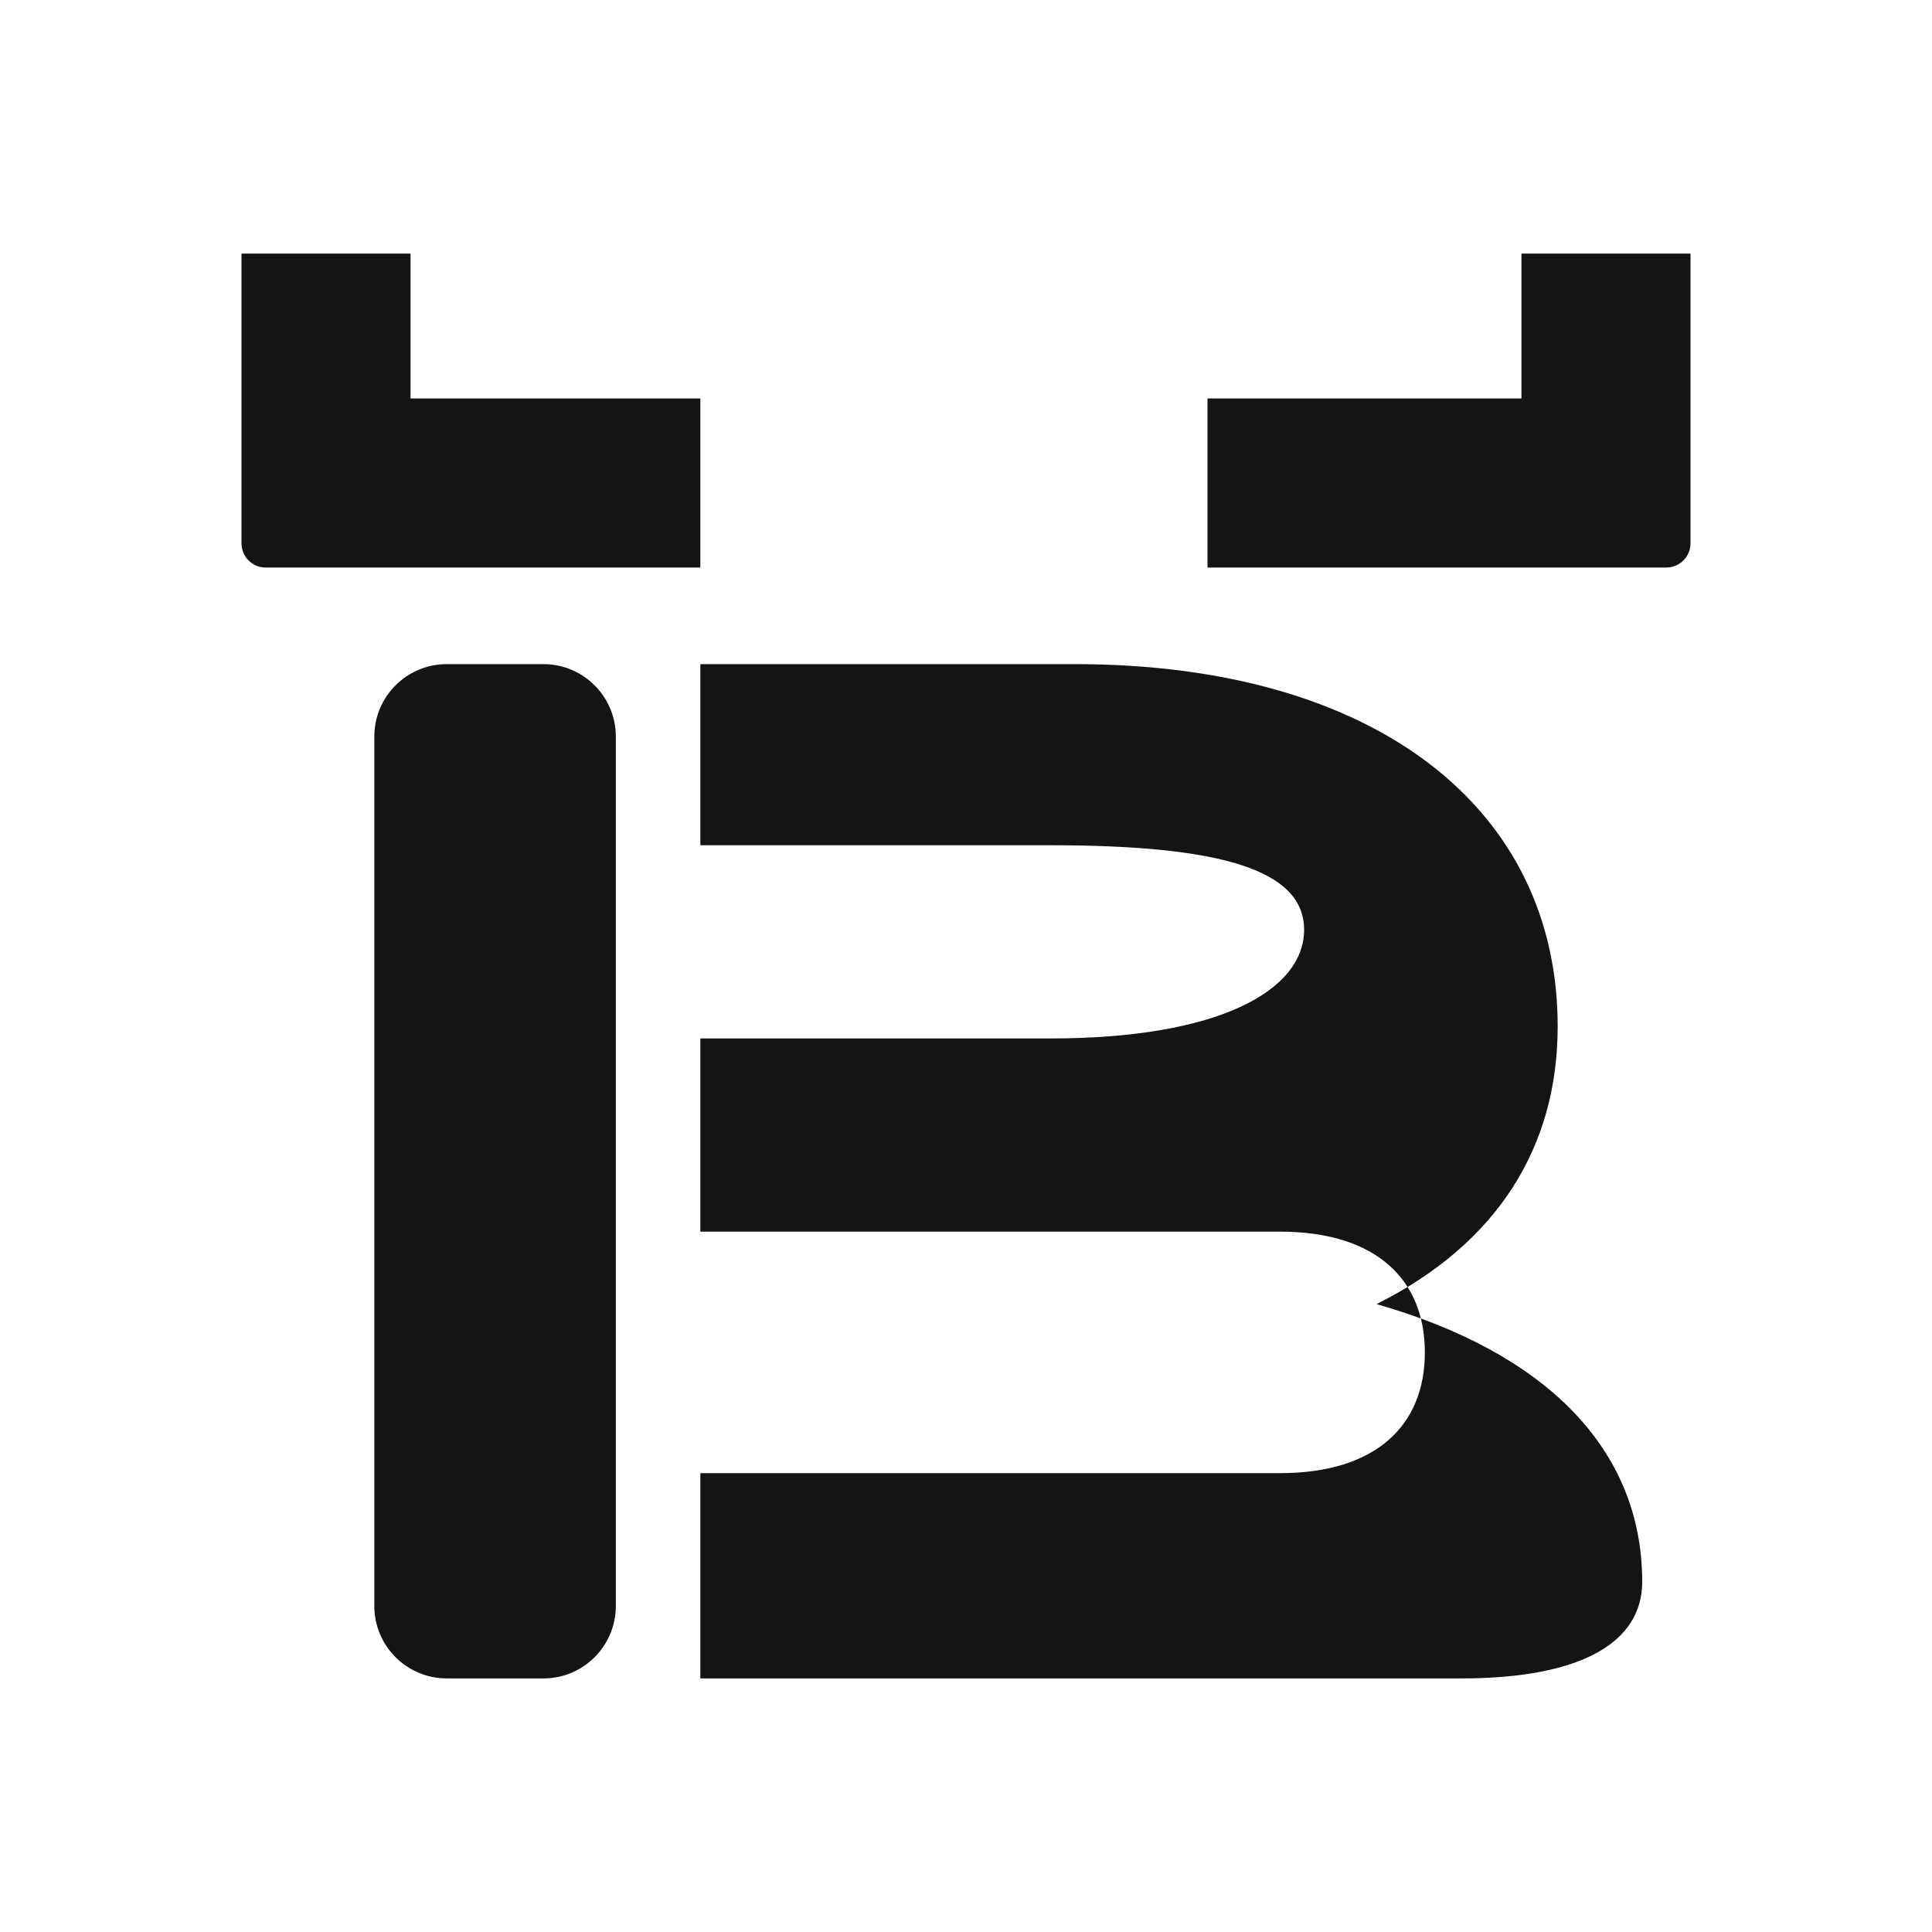
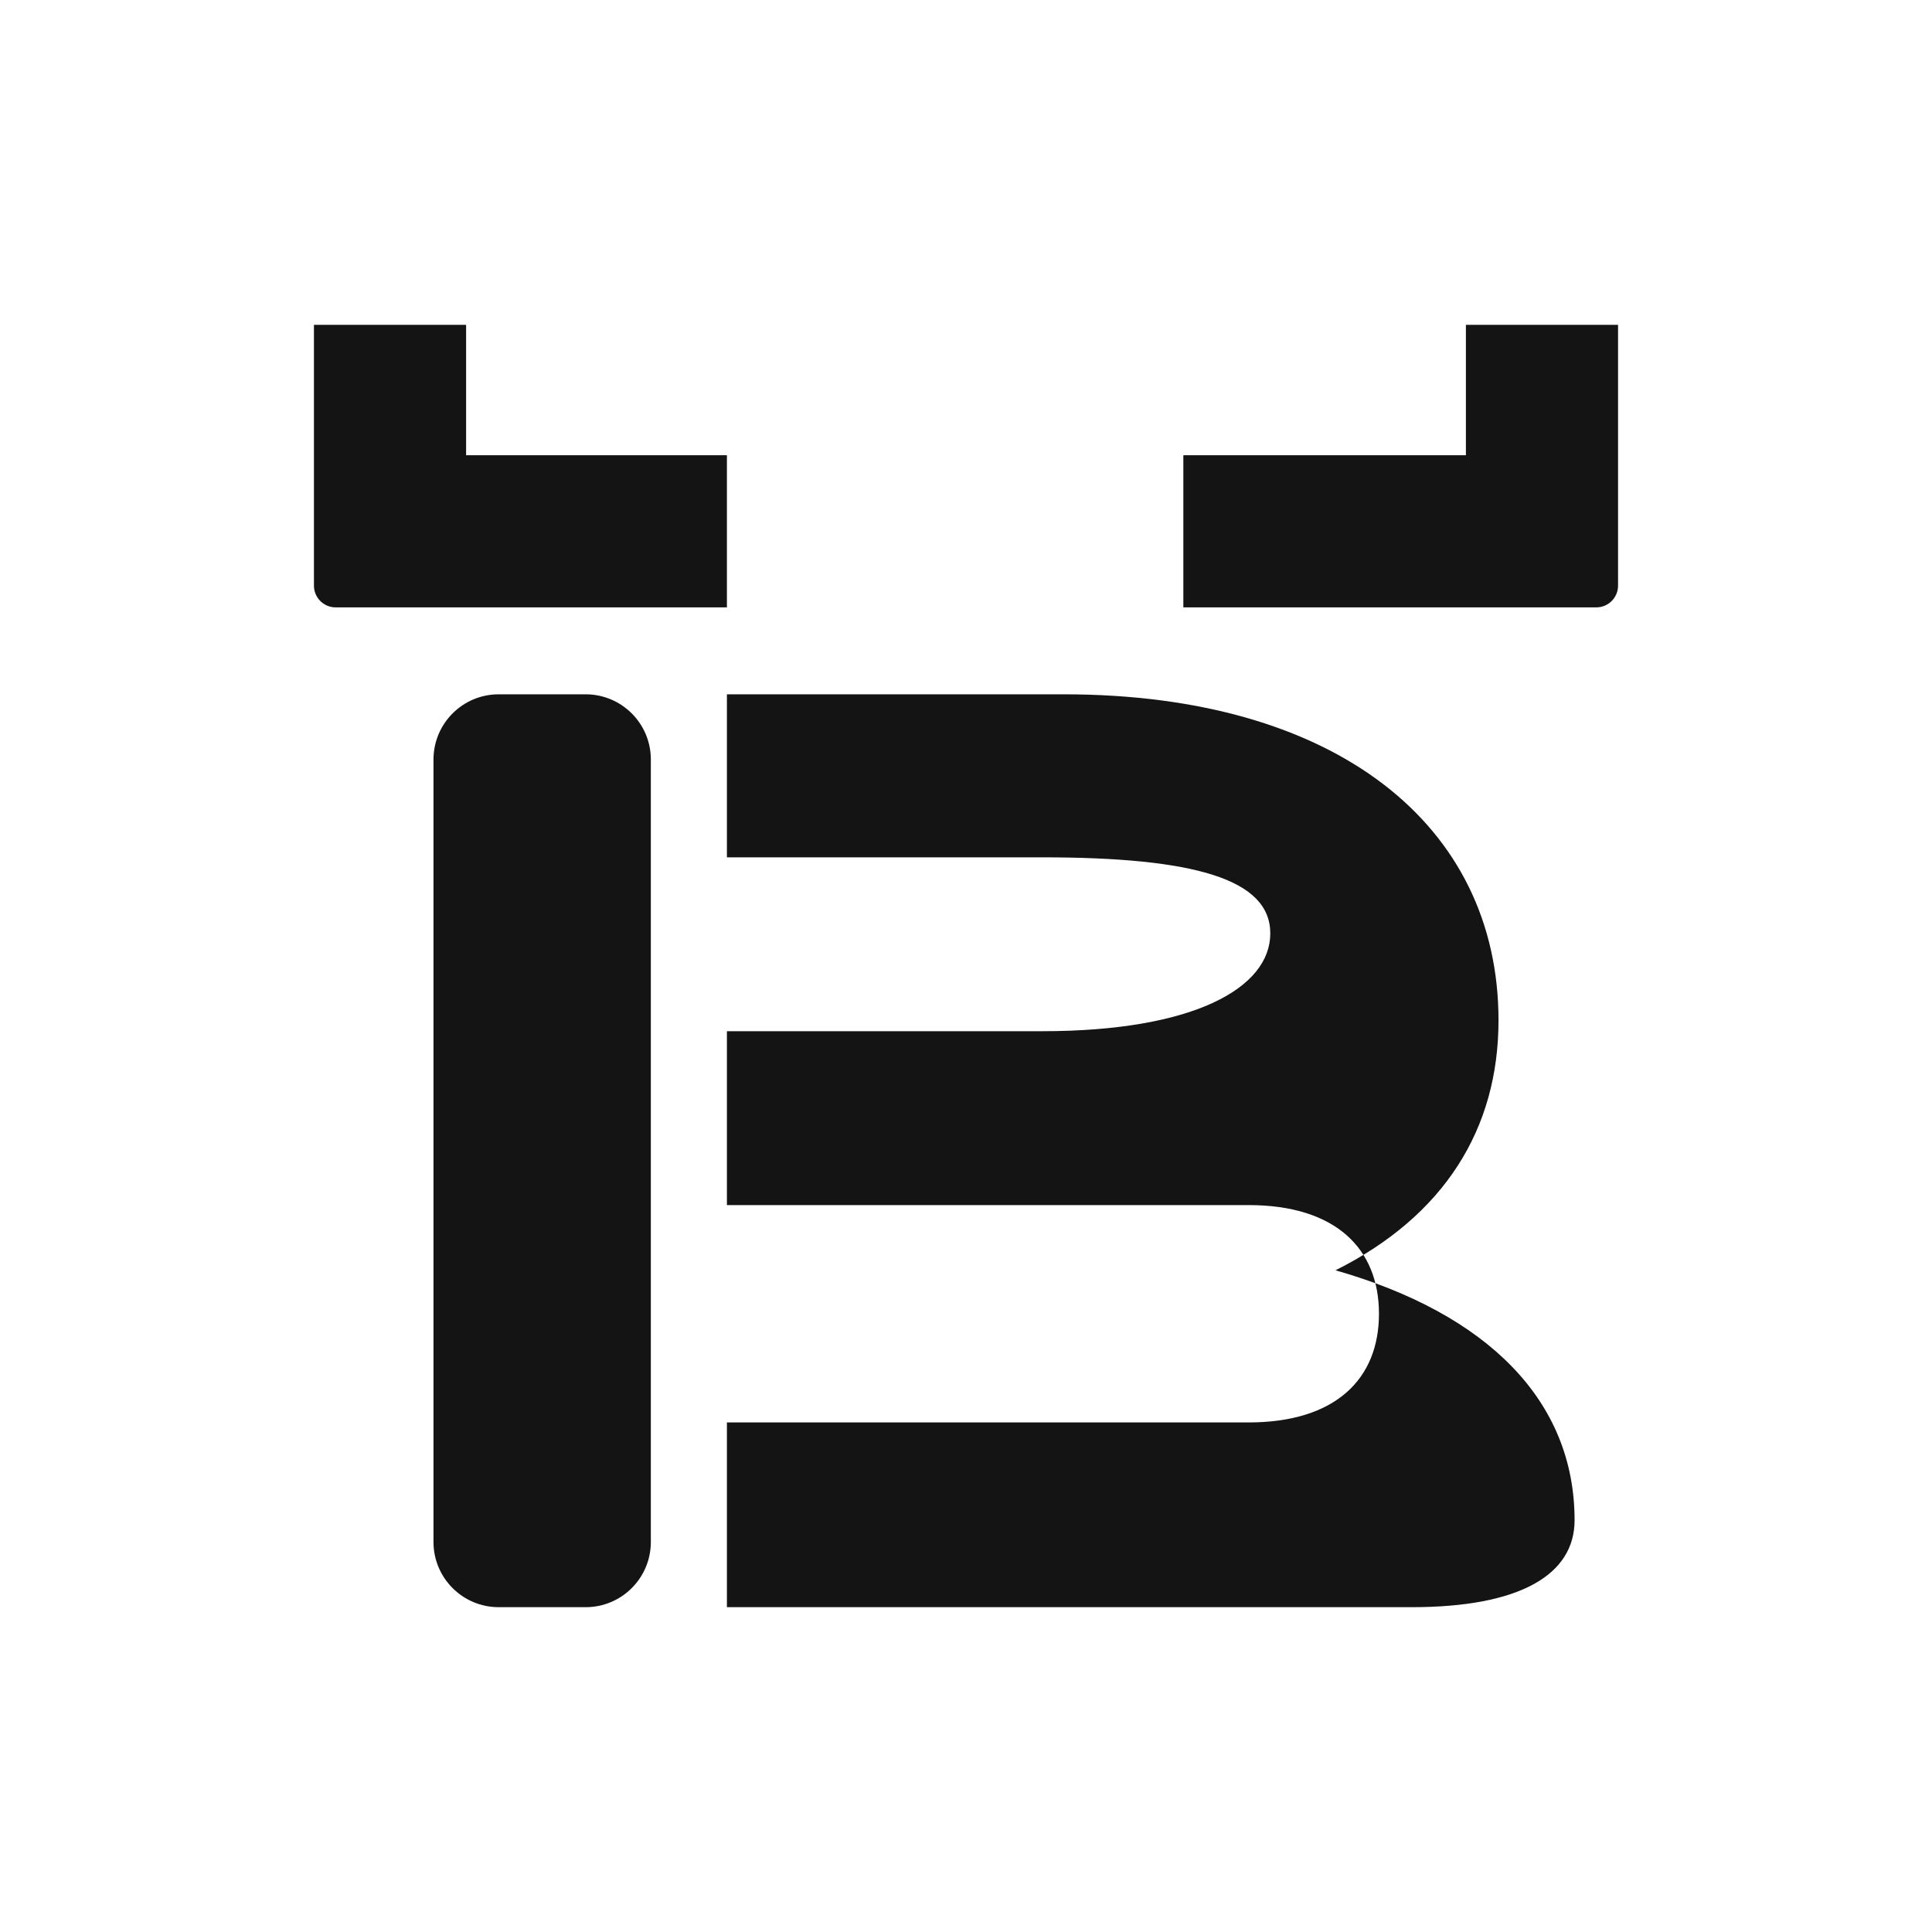
<svg xmlns="http://www.w3.org/2000/svg" viewBox="0 0 160 160" role="img" aria-label="ByteFolk symbol">
-   <g id="bytefolk-symbol" fill="#141414">
+   <g id="bytefolk-symbol" fill="#141414" transform="translate(8 8) scale(.9)">
    <path d="M20 45V21h14v12h24v14H22a2 2 0 0 1-2-2Z" />
    <path d="M100 33h26V21h14v24a2 2 0 0 1-2 2h-38Z" />
    <rect x="31" y="55" width="20" height="84" rx="6" />
    <path d="M58 55h31c25 0 40 12 40 30 0 10-5 18-15 23 14 4 22 12 22 23 0 5-5 8-15 8H58v-17h48c8 0 12-4 12-10s-4-10-12-10H58V86h29c14 0 21-4 21-9s-7-7-21-7H58Z" />
  </g>
</svg>
